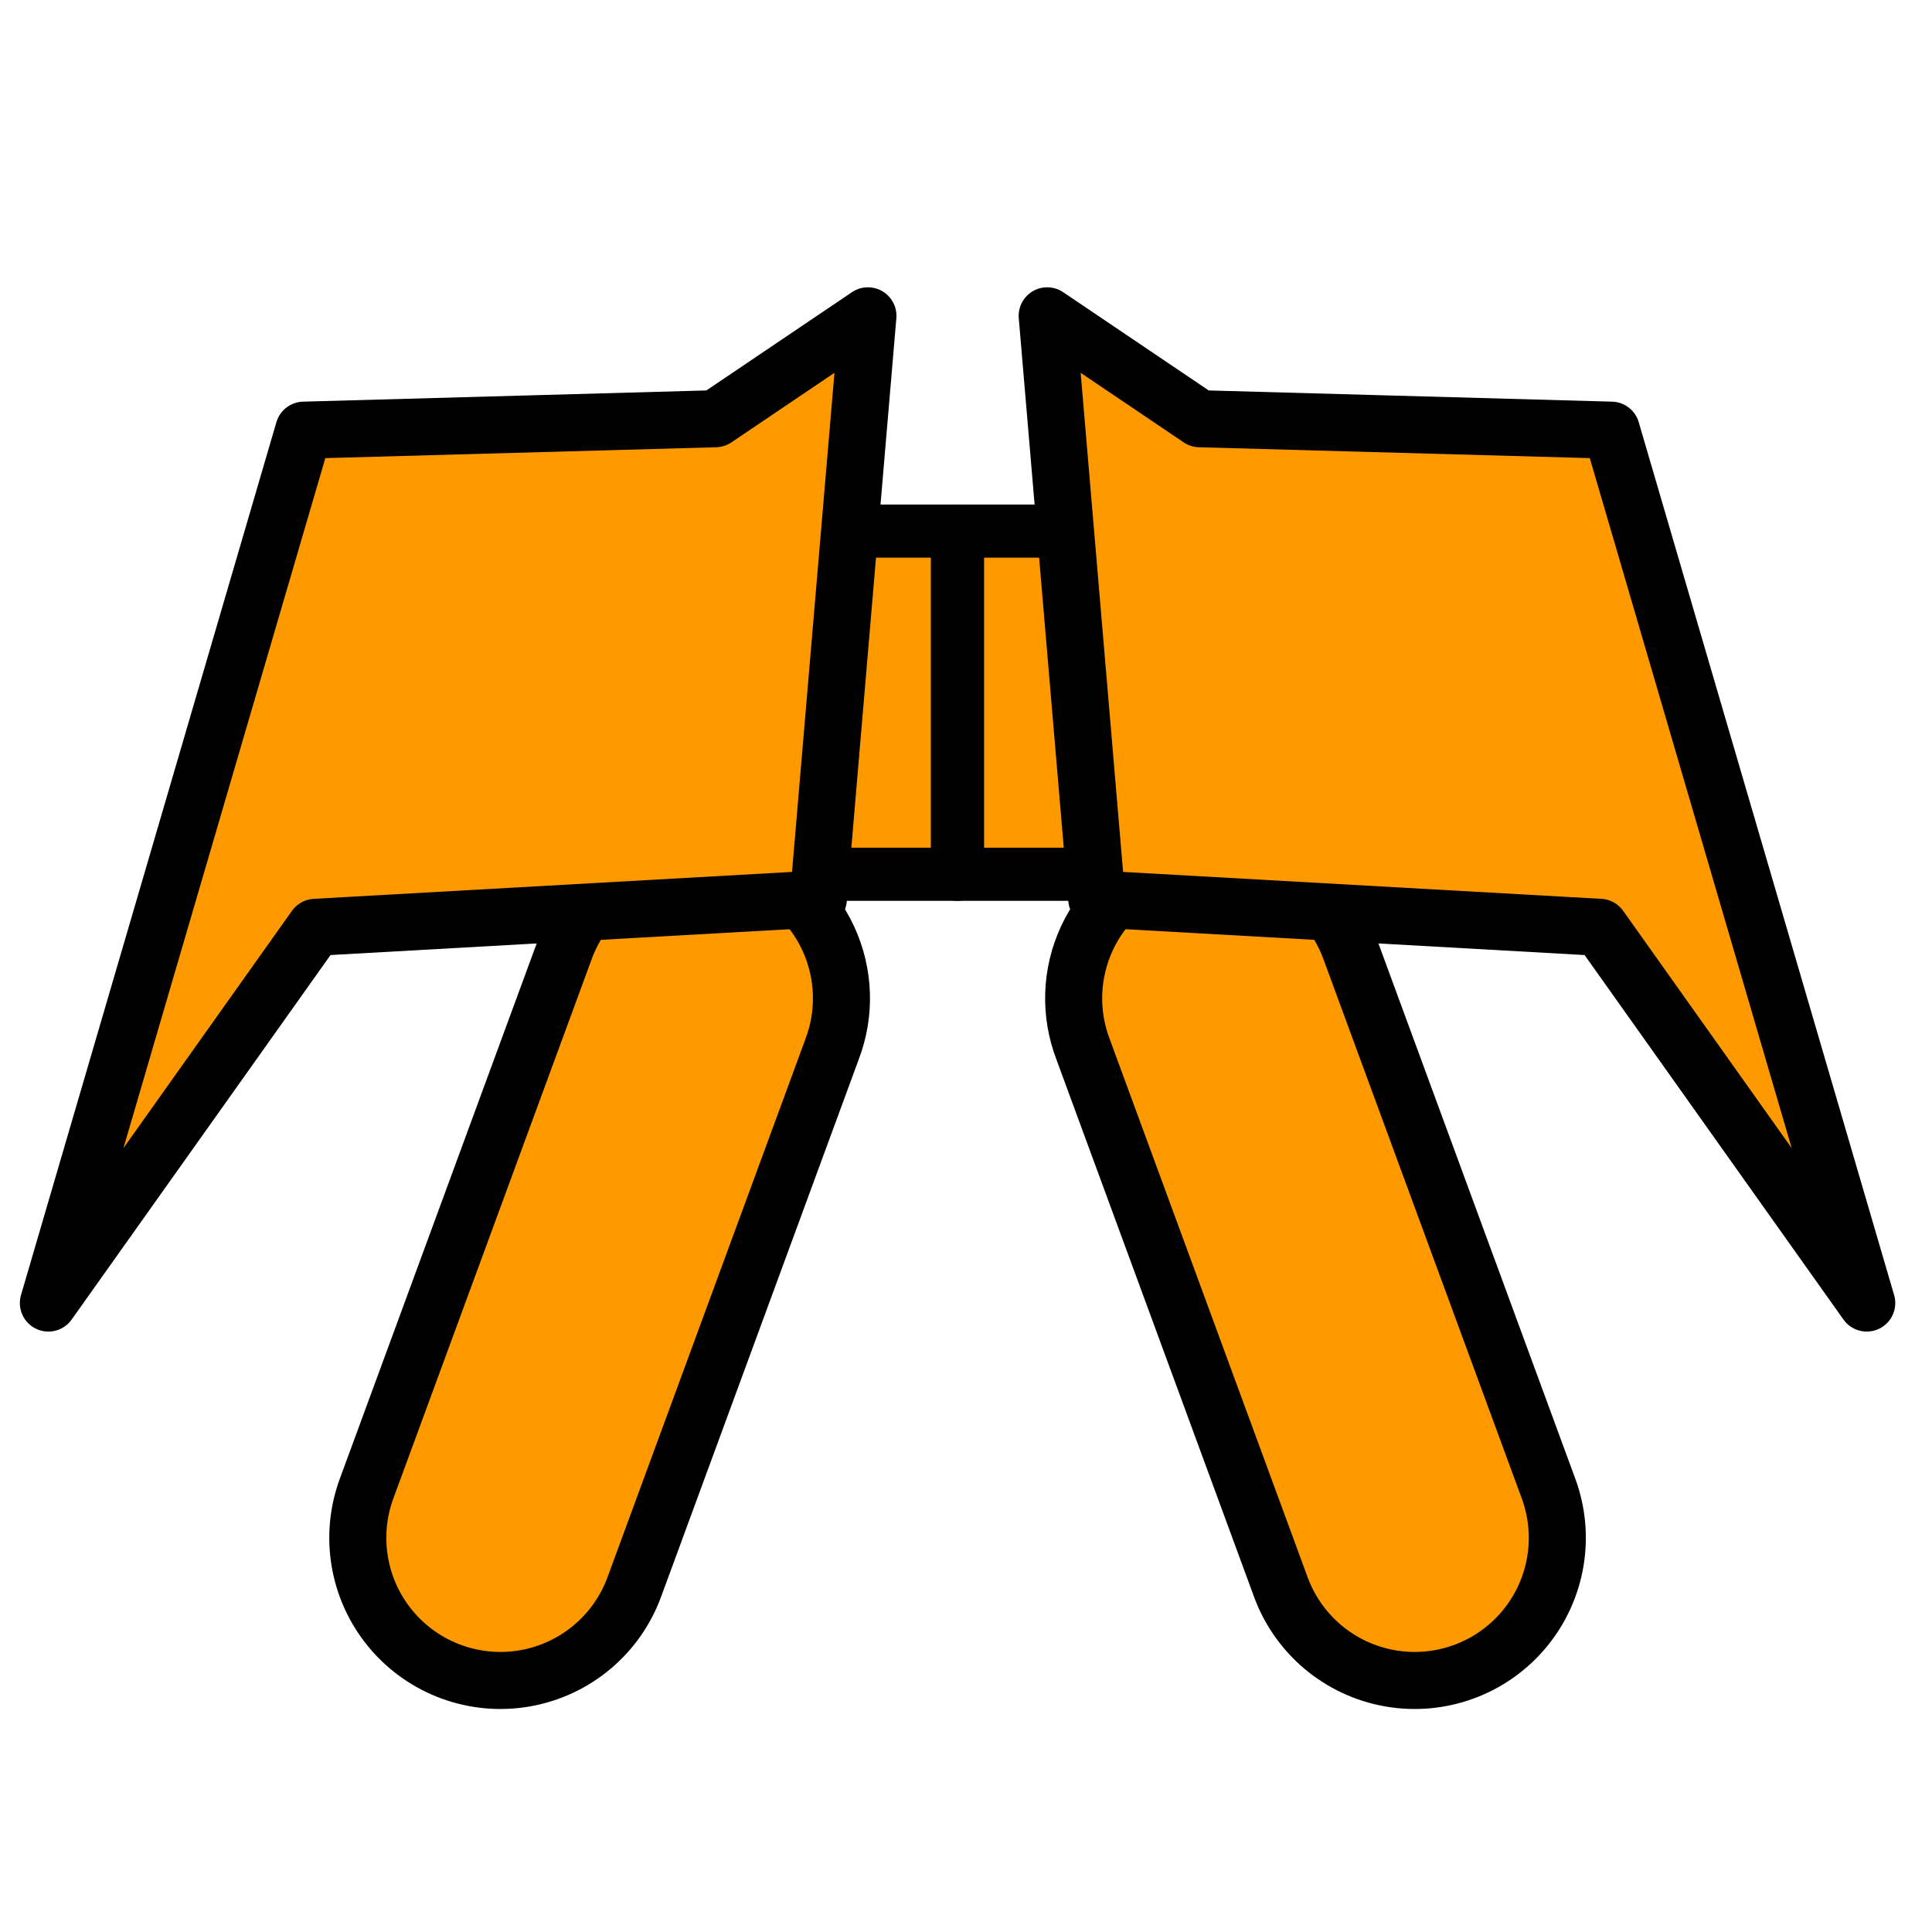
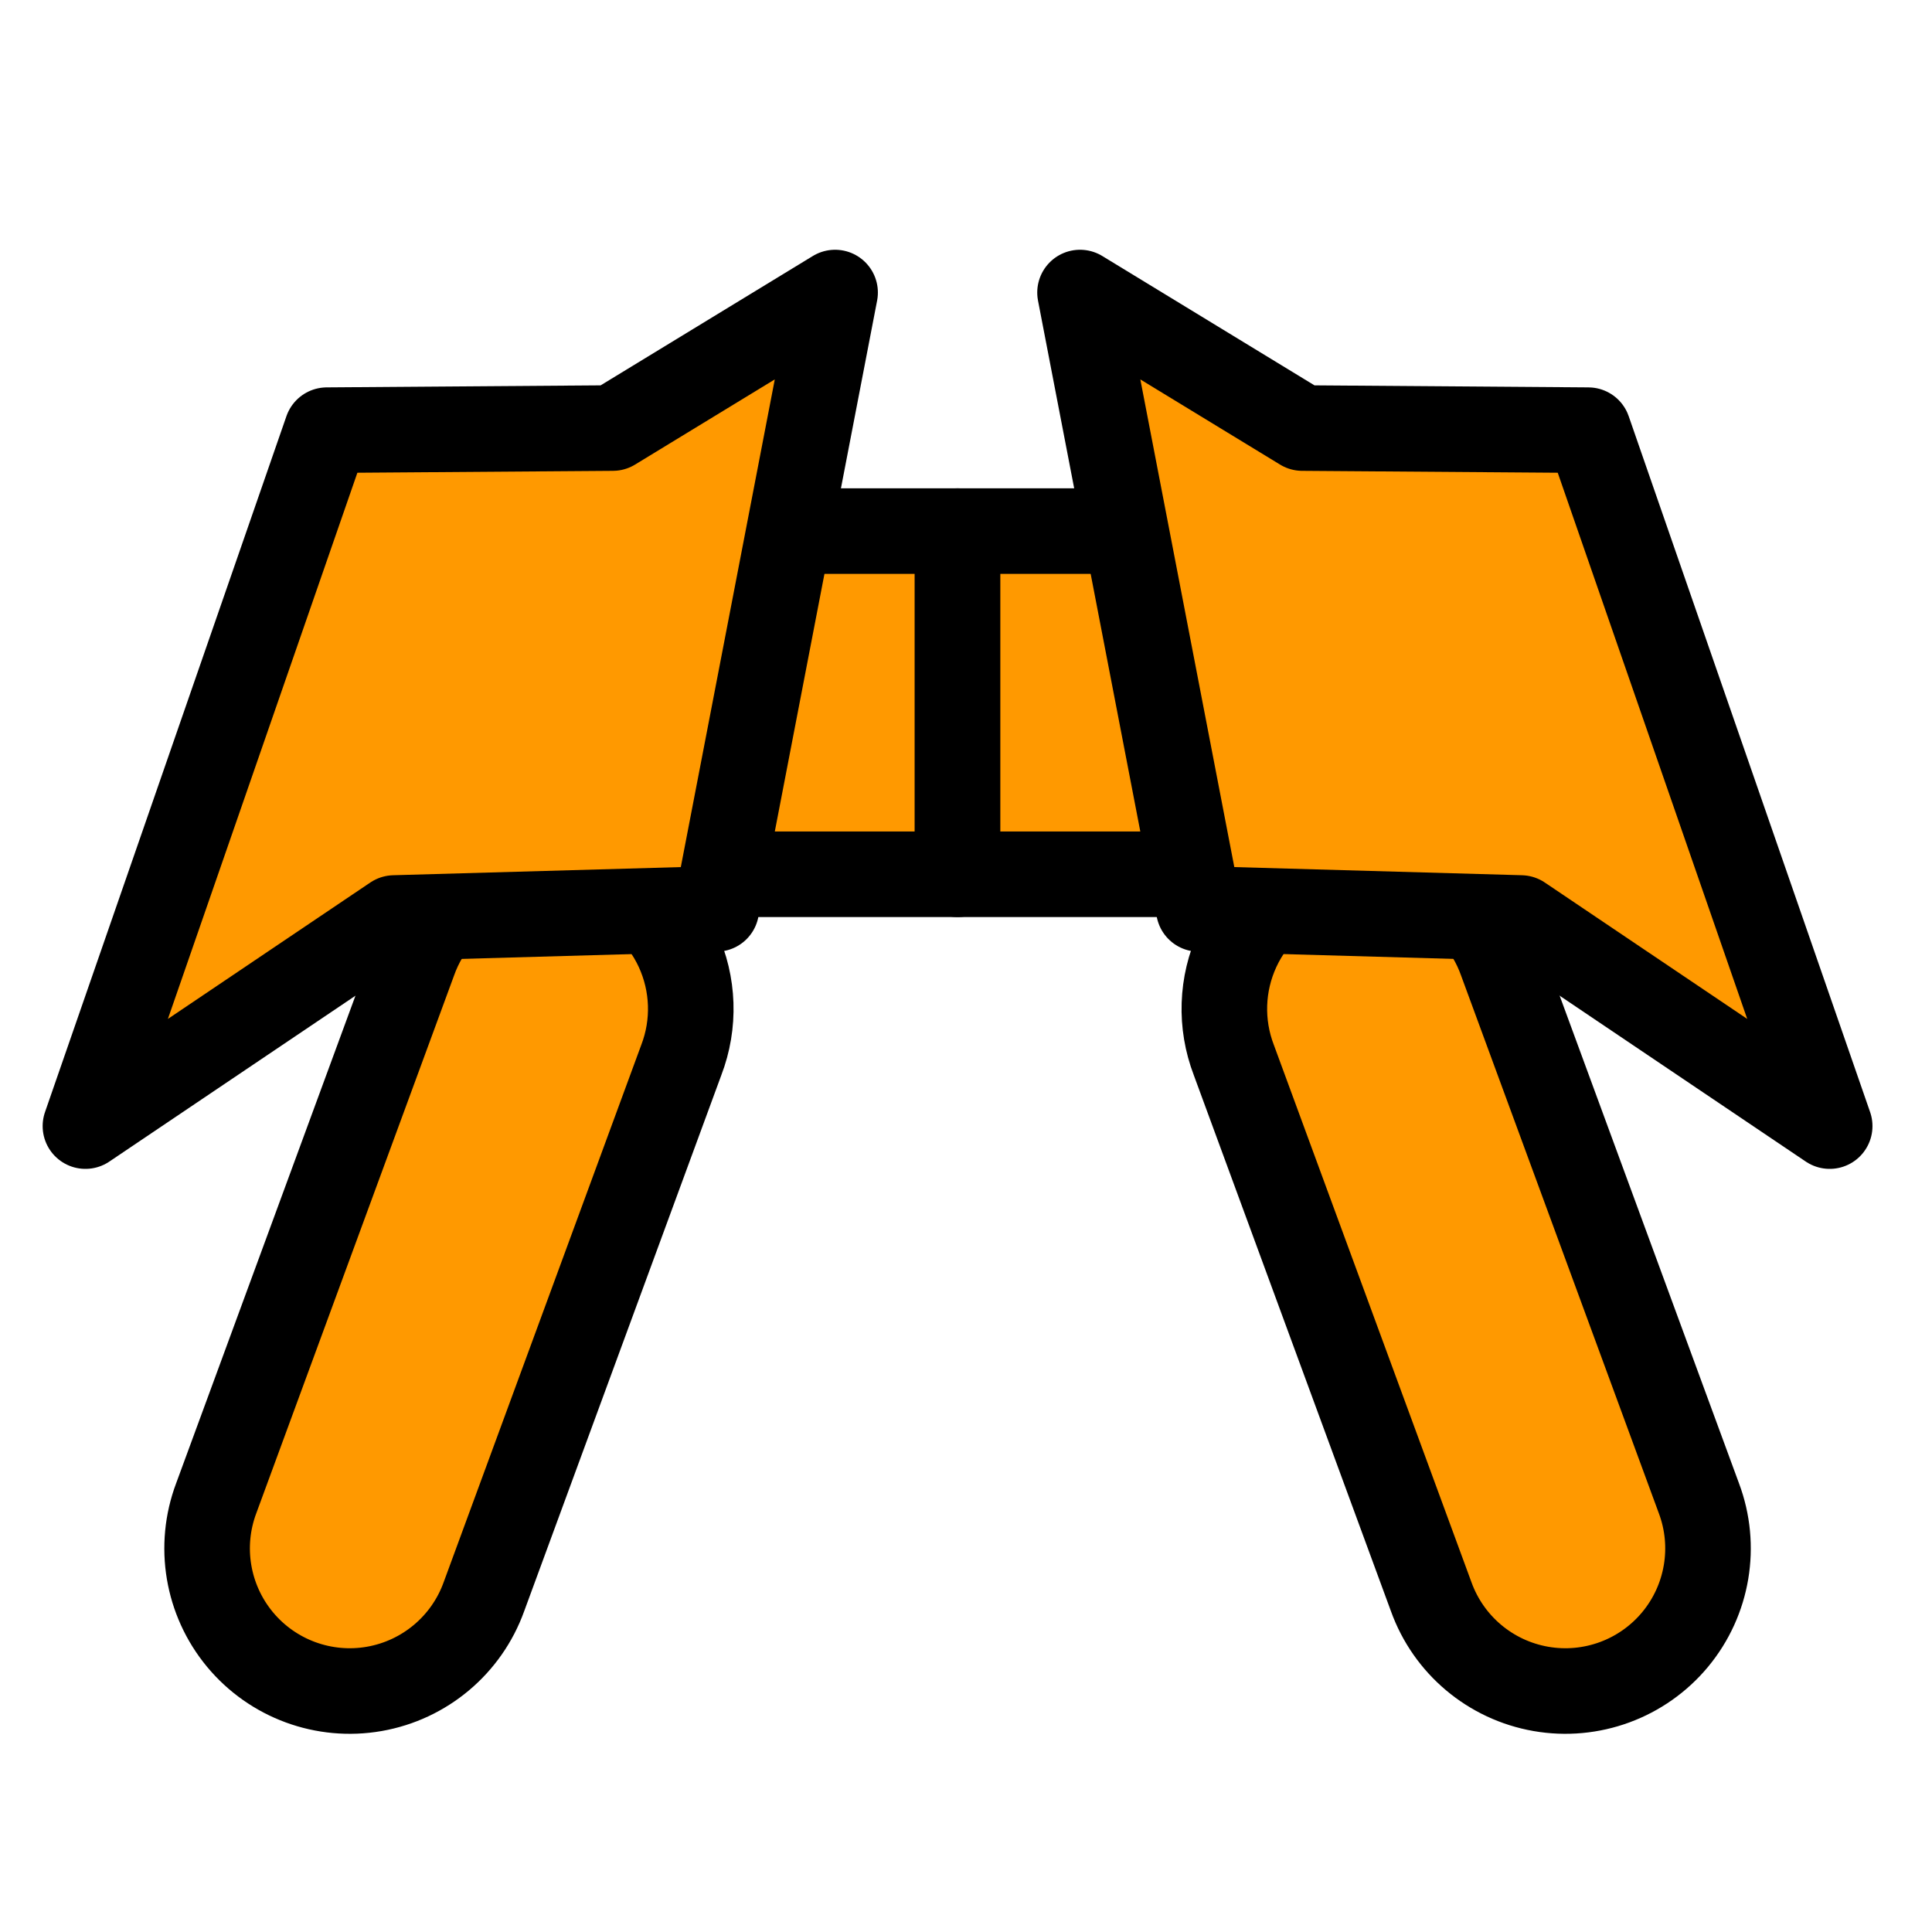
<svg xmlns="http://www.w3.org/2000/svg" xmlns:xlink="http://www.w3.org/1999/xlink" width="256" height="256" viewBox="0 0 67.733 67.733" version="1.1" id="svg8">
  <defs id="defs2" />
  <g id="layer1" transform="translate(0,-229.2666)">
-     <g id="g1151" transform="translate(-0.8018086,0.1336348)">
-       <rect y="247.753" x="21.673" height="12.031" width="12.7" id="rect1144" style="fill:#ff9900;fill-opacity:1;stroke:#000000;stroke-width:1.862;stroke-linecap:round;stroke-linejoin:round;stroke-miterlimit:4;stroke-dasharray:none;stroke-dashoffset:0;stroke-opacity:1" />
-       <path id="path1140" d="m 26.956,259.415 a 5,5 0 0 0 -6.371,3.059 l -6.919,18.813 a 5,5 0 1 0 9.385,3.452 l 6.919,-18.813 a 5,5 0 0 0 -3.014,-6.511 z" style="color:#000000;font-style:normal;font-variant:normal;font-weight:normal;font-stretch:normal;font-size:medium;line-height:normal;font-family:sans-serif;font-variant-ligatures:normal;font-variant-position:normal;font-variant-caps:normal;font-variant-numeric:normal;font-variant-alternates:normal;font-feature-settings:normal;text-indent:0;text-align:start;text-decoration:none;text-decoration-line:none;text-decoration-style:solid;text-decoration-color:#000000;letter-spacing:normal;word-spacing:normal;text-transform:none;writing-mode:lr-tb;direction:ltr;text-orientation:mixed;dominant-baseline:auto;baseline-shift:baseline;text-anchor:start;white-space:normal;shape-padding:0;clip-rule:nonzero;display:inline;overflow:visible;visibility:visible;opacity:1;isolation:auto;mix-blend-mode:normal;color-interpolation:sRGB;color-interpolation-filters:linearRGB;solid-color:#000000;solid-opacity:1;vector-effect:none;fill:#ff9900;fill-opacity:1;fill-rule:nonzero;stroke:#000000;stroke-width:2;stroke-linecap:round;stroke-linejoin:round;stroke-miterlimit:4;stroke-dasharray:none;stroke-dashoffset:0;stroke-opacity:1;color-rendering:auto;image-rendering:auto;shape-rendering:auto;text-rendering:auto;enable-background:accumulate" />
-       <path id="path1142" d="m 31.23,240.205 -5.345,3.608 -14.433,0.401 -8.954,30.602 9.355,-13.172 17.639,-0.993 z" style="fill:#ff9900;fill-opacity:1;stroke:#000000;stroke-width:2;stroke-linecap:round;stroke-linejoin:round;stroke-miterlimit:4;stroke-dasharray:none;stroke-opacity:1" />
+     <g id="g1151" transform="translate(-0.8018083,0.1336348)" style="stroke-width:4;stroke-miterlimit:4;stroke-dasharray:none">
+       <rect y="247.753" x="21.673" height="12.031" width="12.7" id="rect1144" style="fill:#ff9900;fill-opacity:1;stroke:#000000;stroke-width:3;stroke-linecap:round;stroke-linejoin:round;stroke-miterlimit:4;stroke-dasharray:none;stroke-dashoffset:0;stroke-opacity:1" />
+       <path id="path1140" d="m 21.673,259.785 a 5,5 0 0 0 -6.371,3.059 l -6.919,18.813 a 5,5 0 1 0 9.385,3.452 l 6.919,-18.813 a 5,5 0 0 0 -3.014,-6.511 z" style="color:#000000;font-style:normal;font-variant:normal;font-weight:normal;font-stretch:normal;font-size:medium;line-height:normal;font-family:sans-serif;font-variant-ligatures:normal;font-variant-position:normal;font-variant-caps:normal;font-variant-numeric:normal;font-variant-alternates:normal;font-feature-settings:normal;text-indent:0;text-align:start;text-decoration:none;text-decoration-line:none;text-decoration-style:solid;text-decoration-color:#000000;letter-spacing:normal;word-spacing:normal;text-transform:none;writing-mode:lr-tb;direction:ltr;text-orientation:mixed;dominant-baseline:auto;baseline-shift:baseline;text-anchor:start;white-space:normal;shape-padding:0;clip-rule:nonzero;display:inline;overflow:visible;visibility:visible;opacity:1;isolation:auto;mix-blend-mode:normal;color-interpolation:sRGB;color-interpolation-filters:linearRGB;solid-color:#000000;solid-opacity:1;vector-effect:none;fill:#ff9900;fill-opacity:1;fill-rule:nonzero;stroke:#000000;stroke-width:3;stroke-linecap:round;stroke-linejoin:round;stroke-miterlimit:4;stroke-dasharray:none;stroke-dashoffset:0;stroke-opacity:1;color-rendering:auto;image-rendering:auto;shape-rendering:auto;text-rendering:auto;enable-background:accumulate" />
+       <path id="path1142" d="m 30.079,239.389 -7.794,4.751 -10.024,0.074 -8.464,24.398 10.825,-7.295 11.293,-0.32 z" style="fill:#ff9900;fill-opacity:1;stroke:#000000;stroke-width:3;stroke-linecap:round;stroke-linejoin:round;stroke-miterlimit:4;stroke-dasharray:none;stroke-opacity:1" />
    </g>
    <use x="0" y="0" xlink:href="#g1151" transform="matrix(-1,0,0,1,67.14116,0)" id="use1155" width="100%" height="100%" />
  </g>
</svg>
